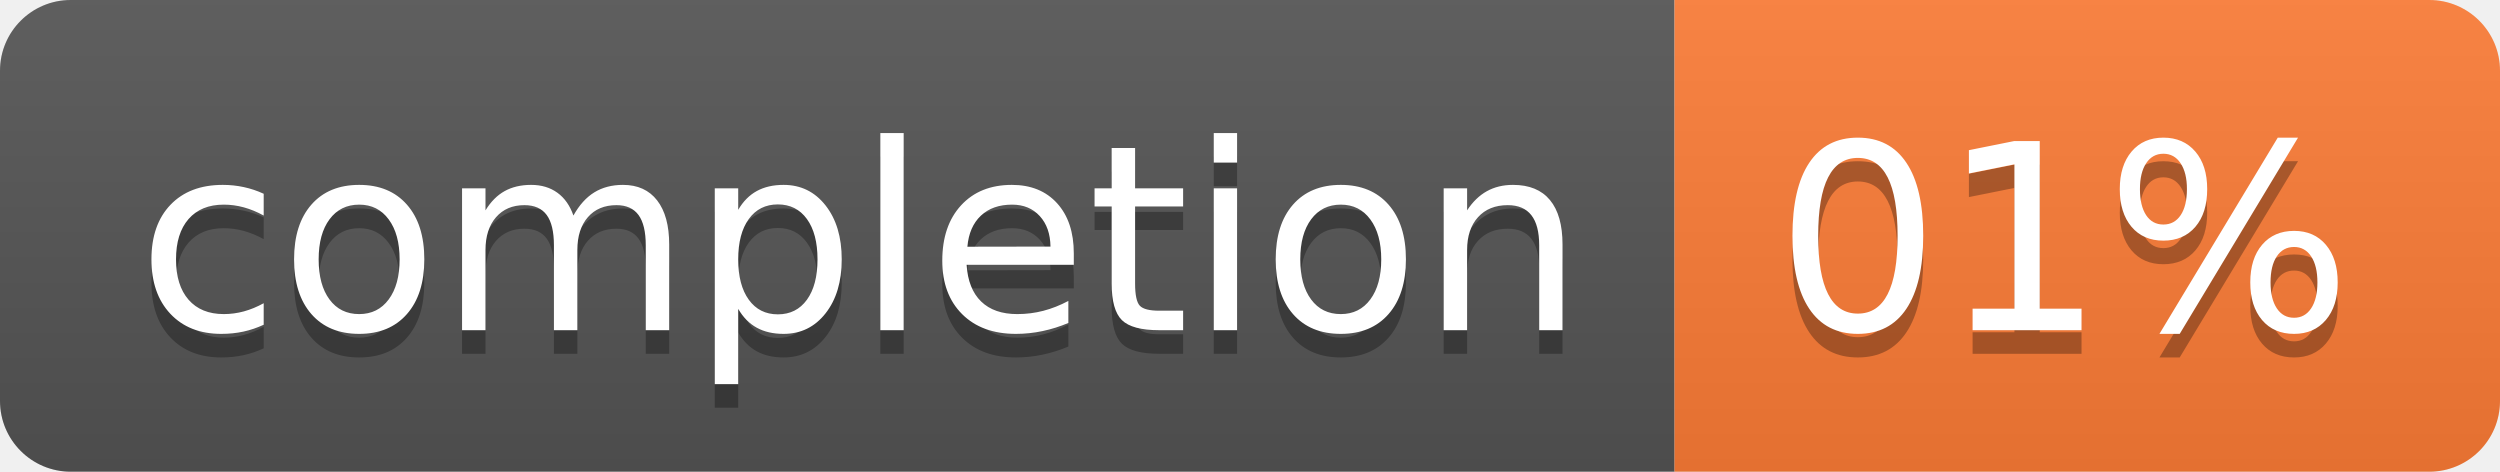
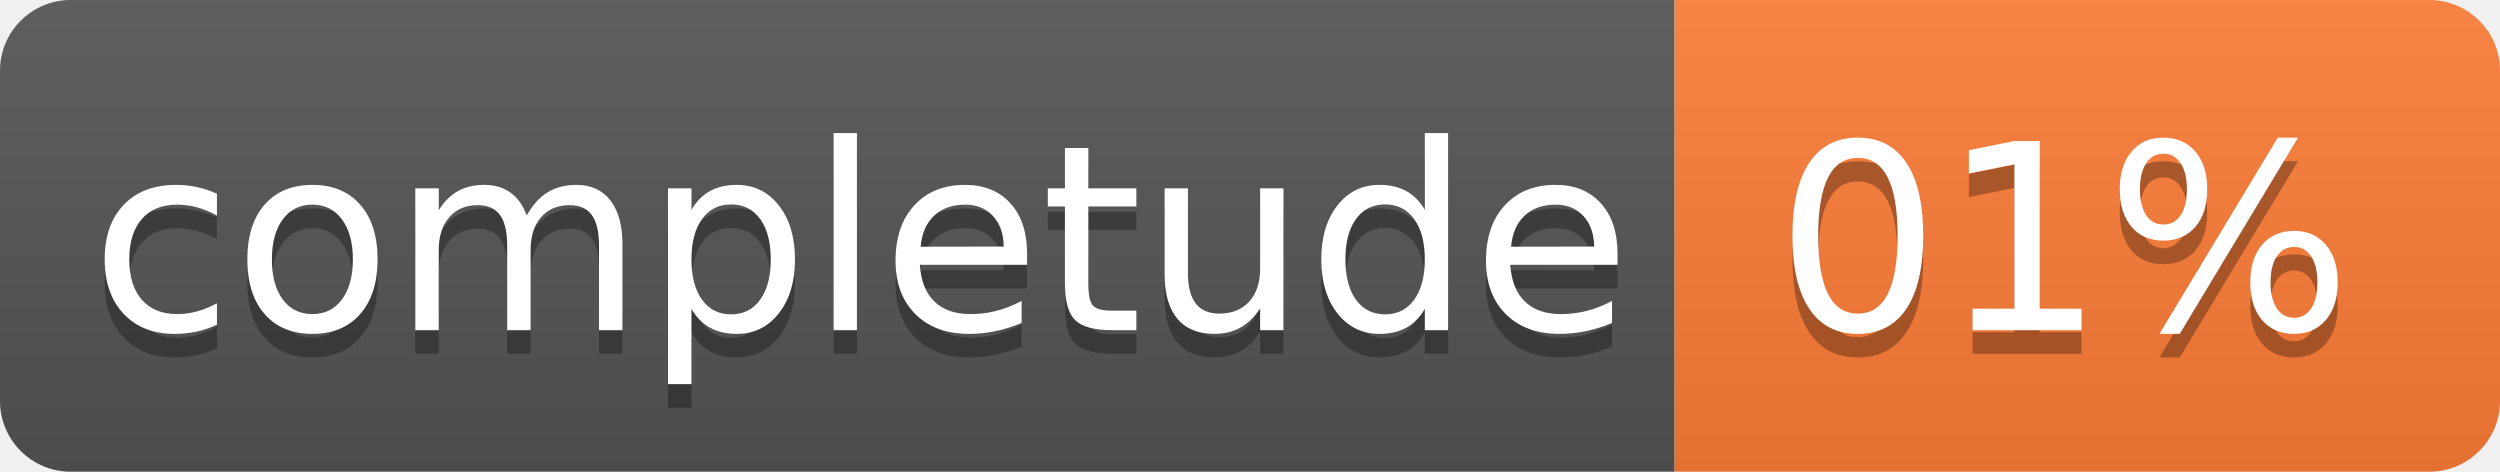
<svg xmlns="http://www.w3.org/2000/svg" width="106" height="20">
  <linearGradient id="b" x2="0" y2="100%">
    <stop offset="0" stop-color="#bbb" stop-opacity=".1" />
    <stop offset="1" stop-opacity=".1" />
  </linearGradient>
  <clipPath id="a">
    <rect width="106" height="20" rx="3" fill="#fff" />
  </clipPath>
  <g clip-path="url(#a)">
    <path fill="#555" d="M0 0h71v20H0z" />
    <path fill="#fe7d37" d="M71 0h35v20H71z" />
    <path fill="url(#b)" d="M0 0h106v20H0z" />
  </g>
  <g fill="#fff" text-anchor="middle" font-family="DejaVu Sans,Verdana,Geneva,sans-serif" font-size="110">
-     <text x="365" y="150" fill="#010101" fill-opacity=".3" transform="scale(.1)" textLength="610">completion</text>
-     <text x="365" y="140" transform="scale(.1)" textLength="610">completion</text>
+     <text x="365" y="150" fill="#010101" fill-opacity=".3" transform="scale(.1)" textLength="610">completude</text>
+     <text x="365" y="140" transform="scale(.1)" textLength="610">completude</text>
    <text x="875" y="150" fill="#010101" fill-opacity=".3" transform="scale(.1)" textLength="250">01%</text>
    <text x="875" y="140" transform="scale(.1)" textLength="250">01%</text>
  </g>
</svg>
